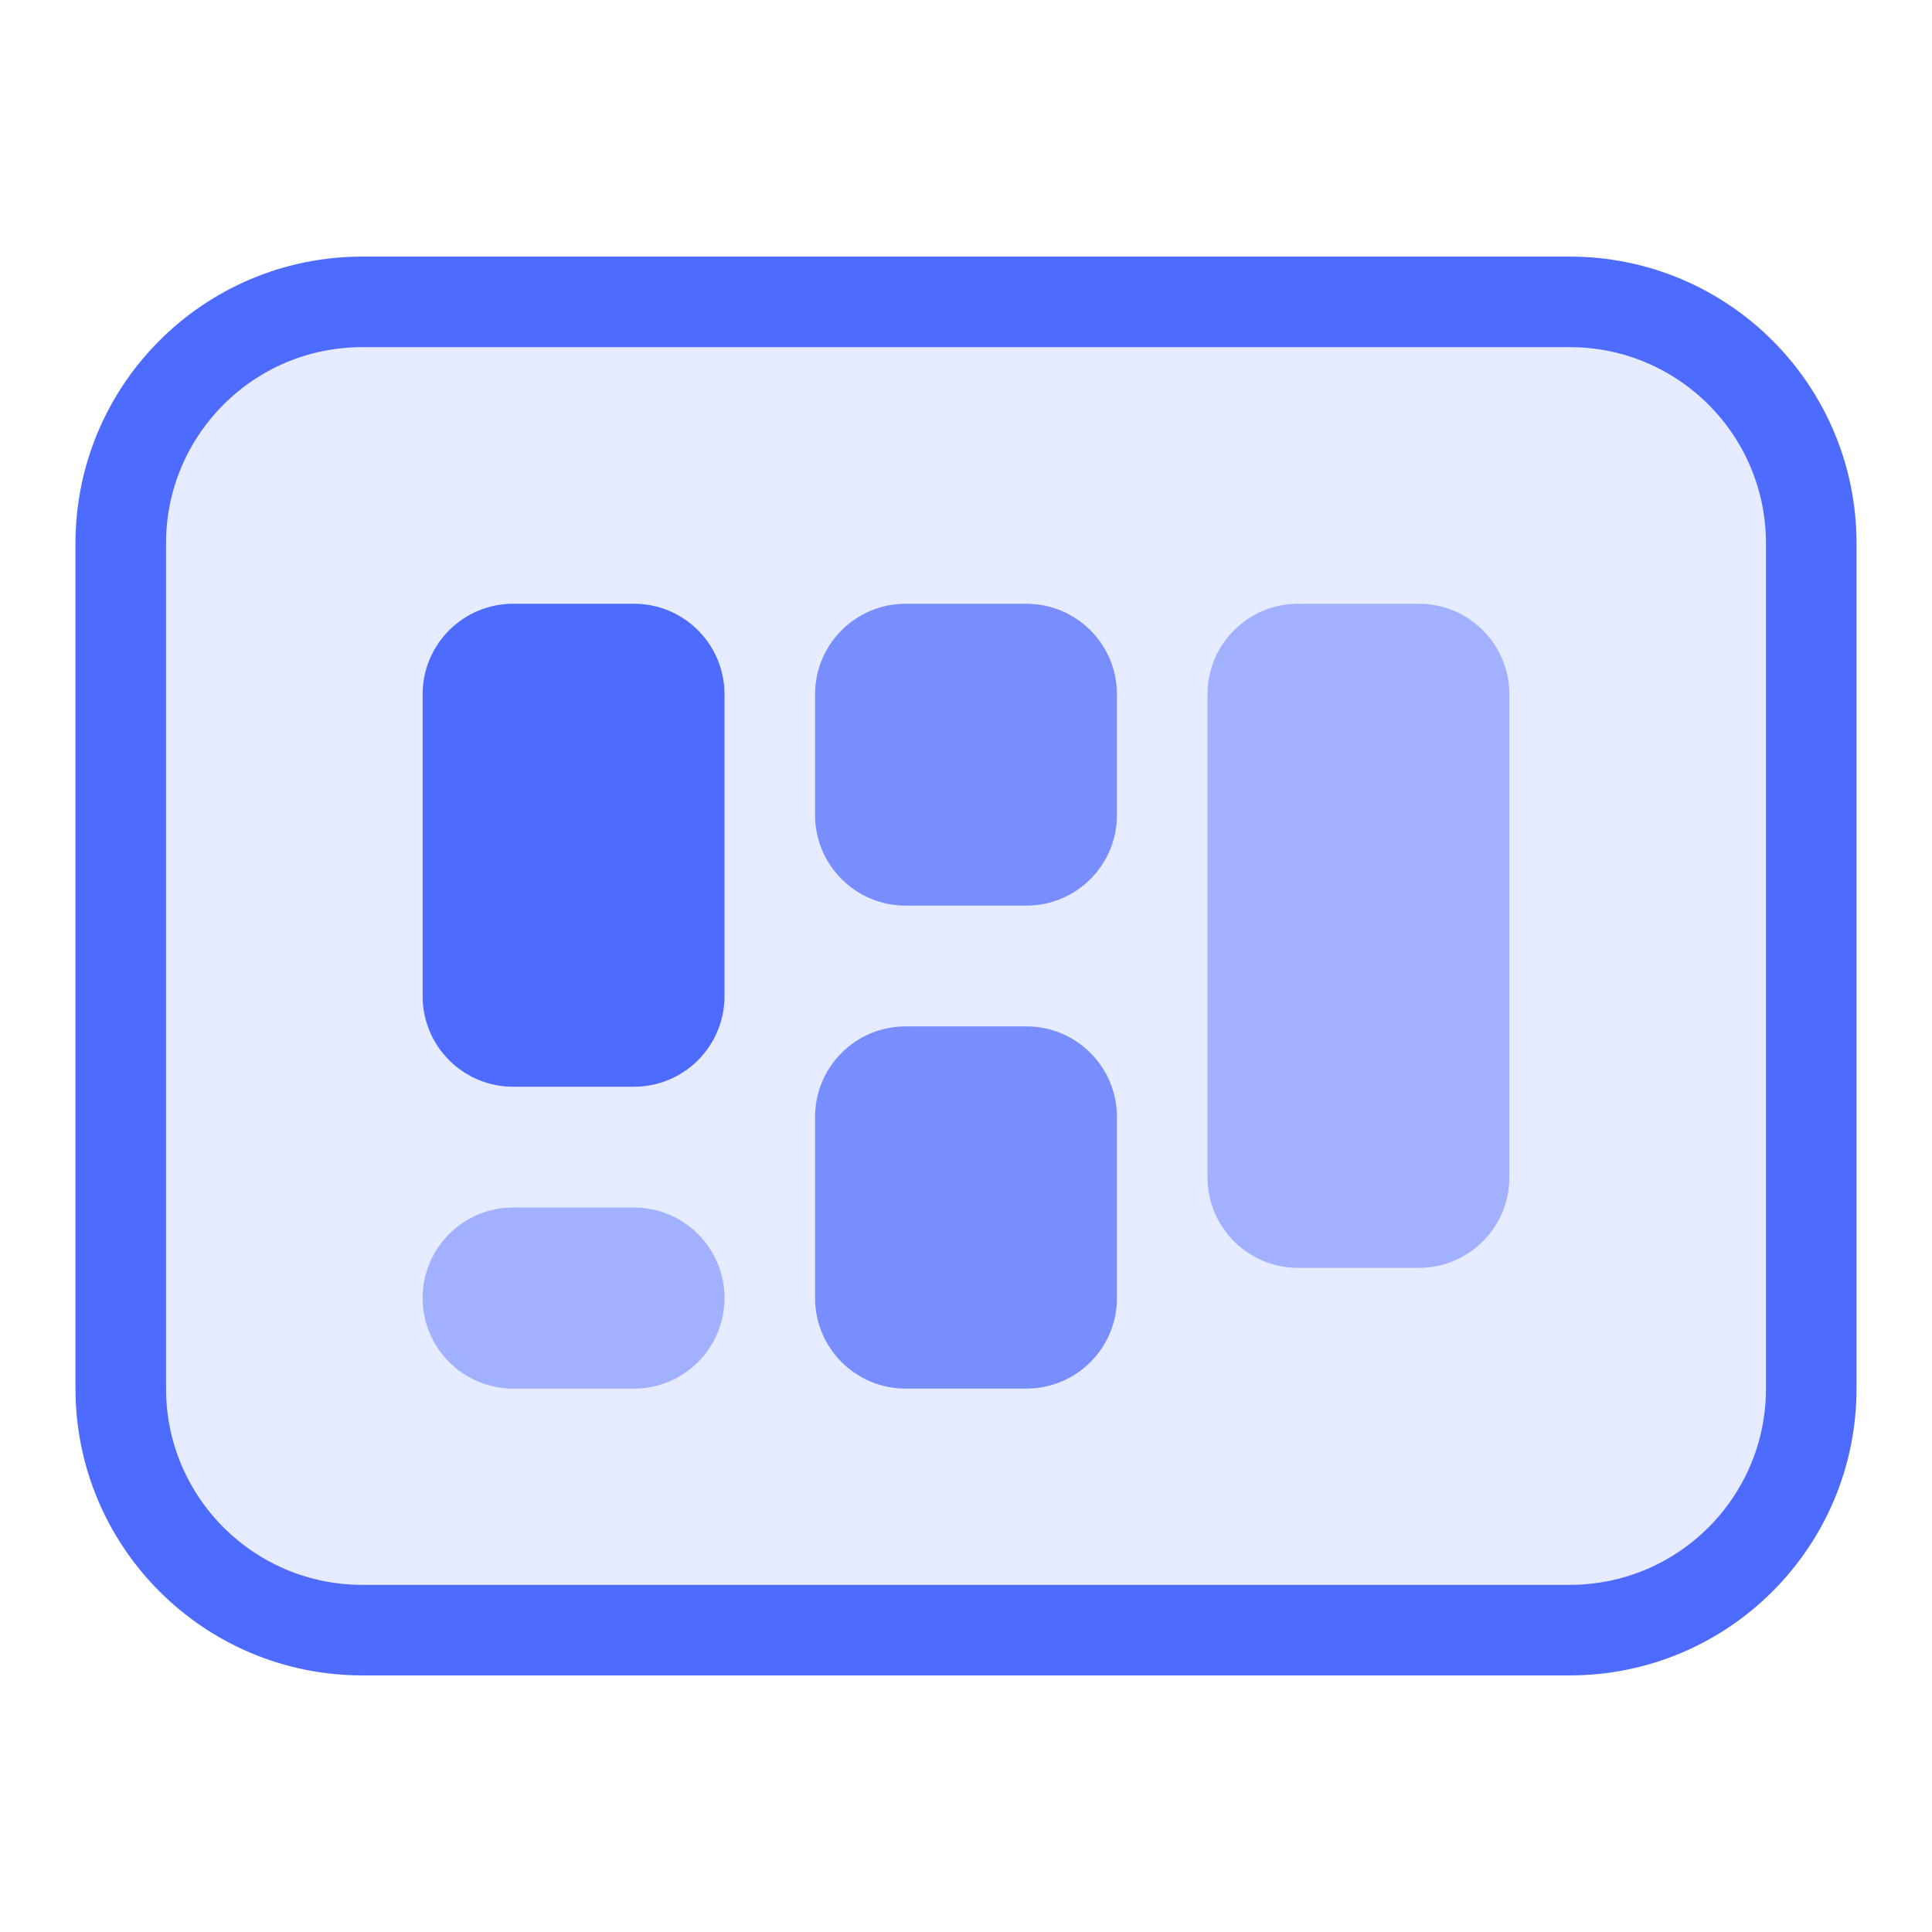
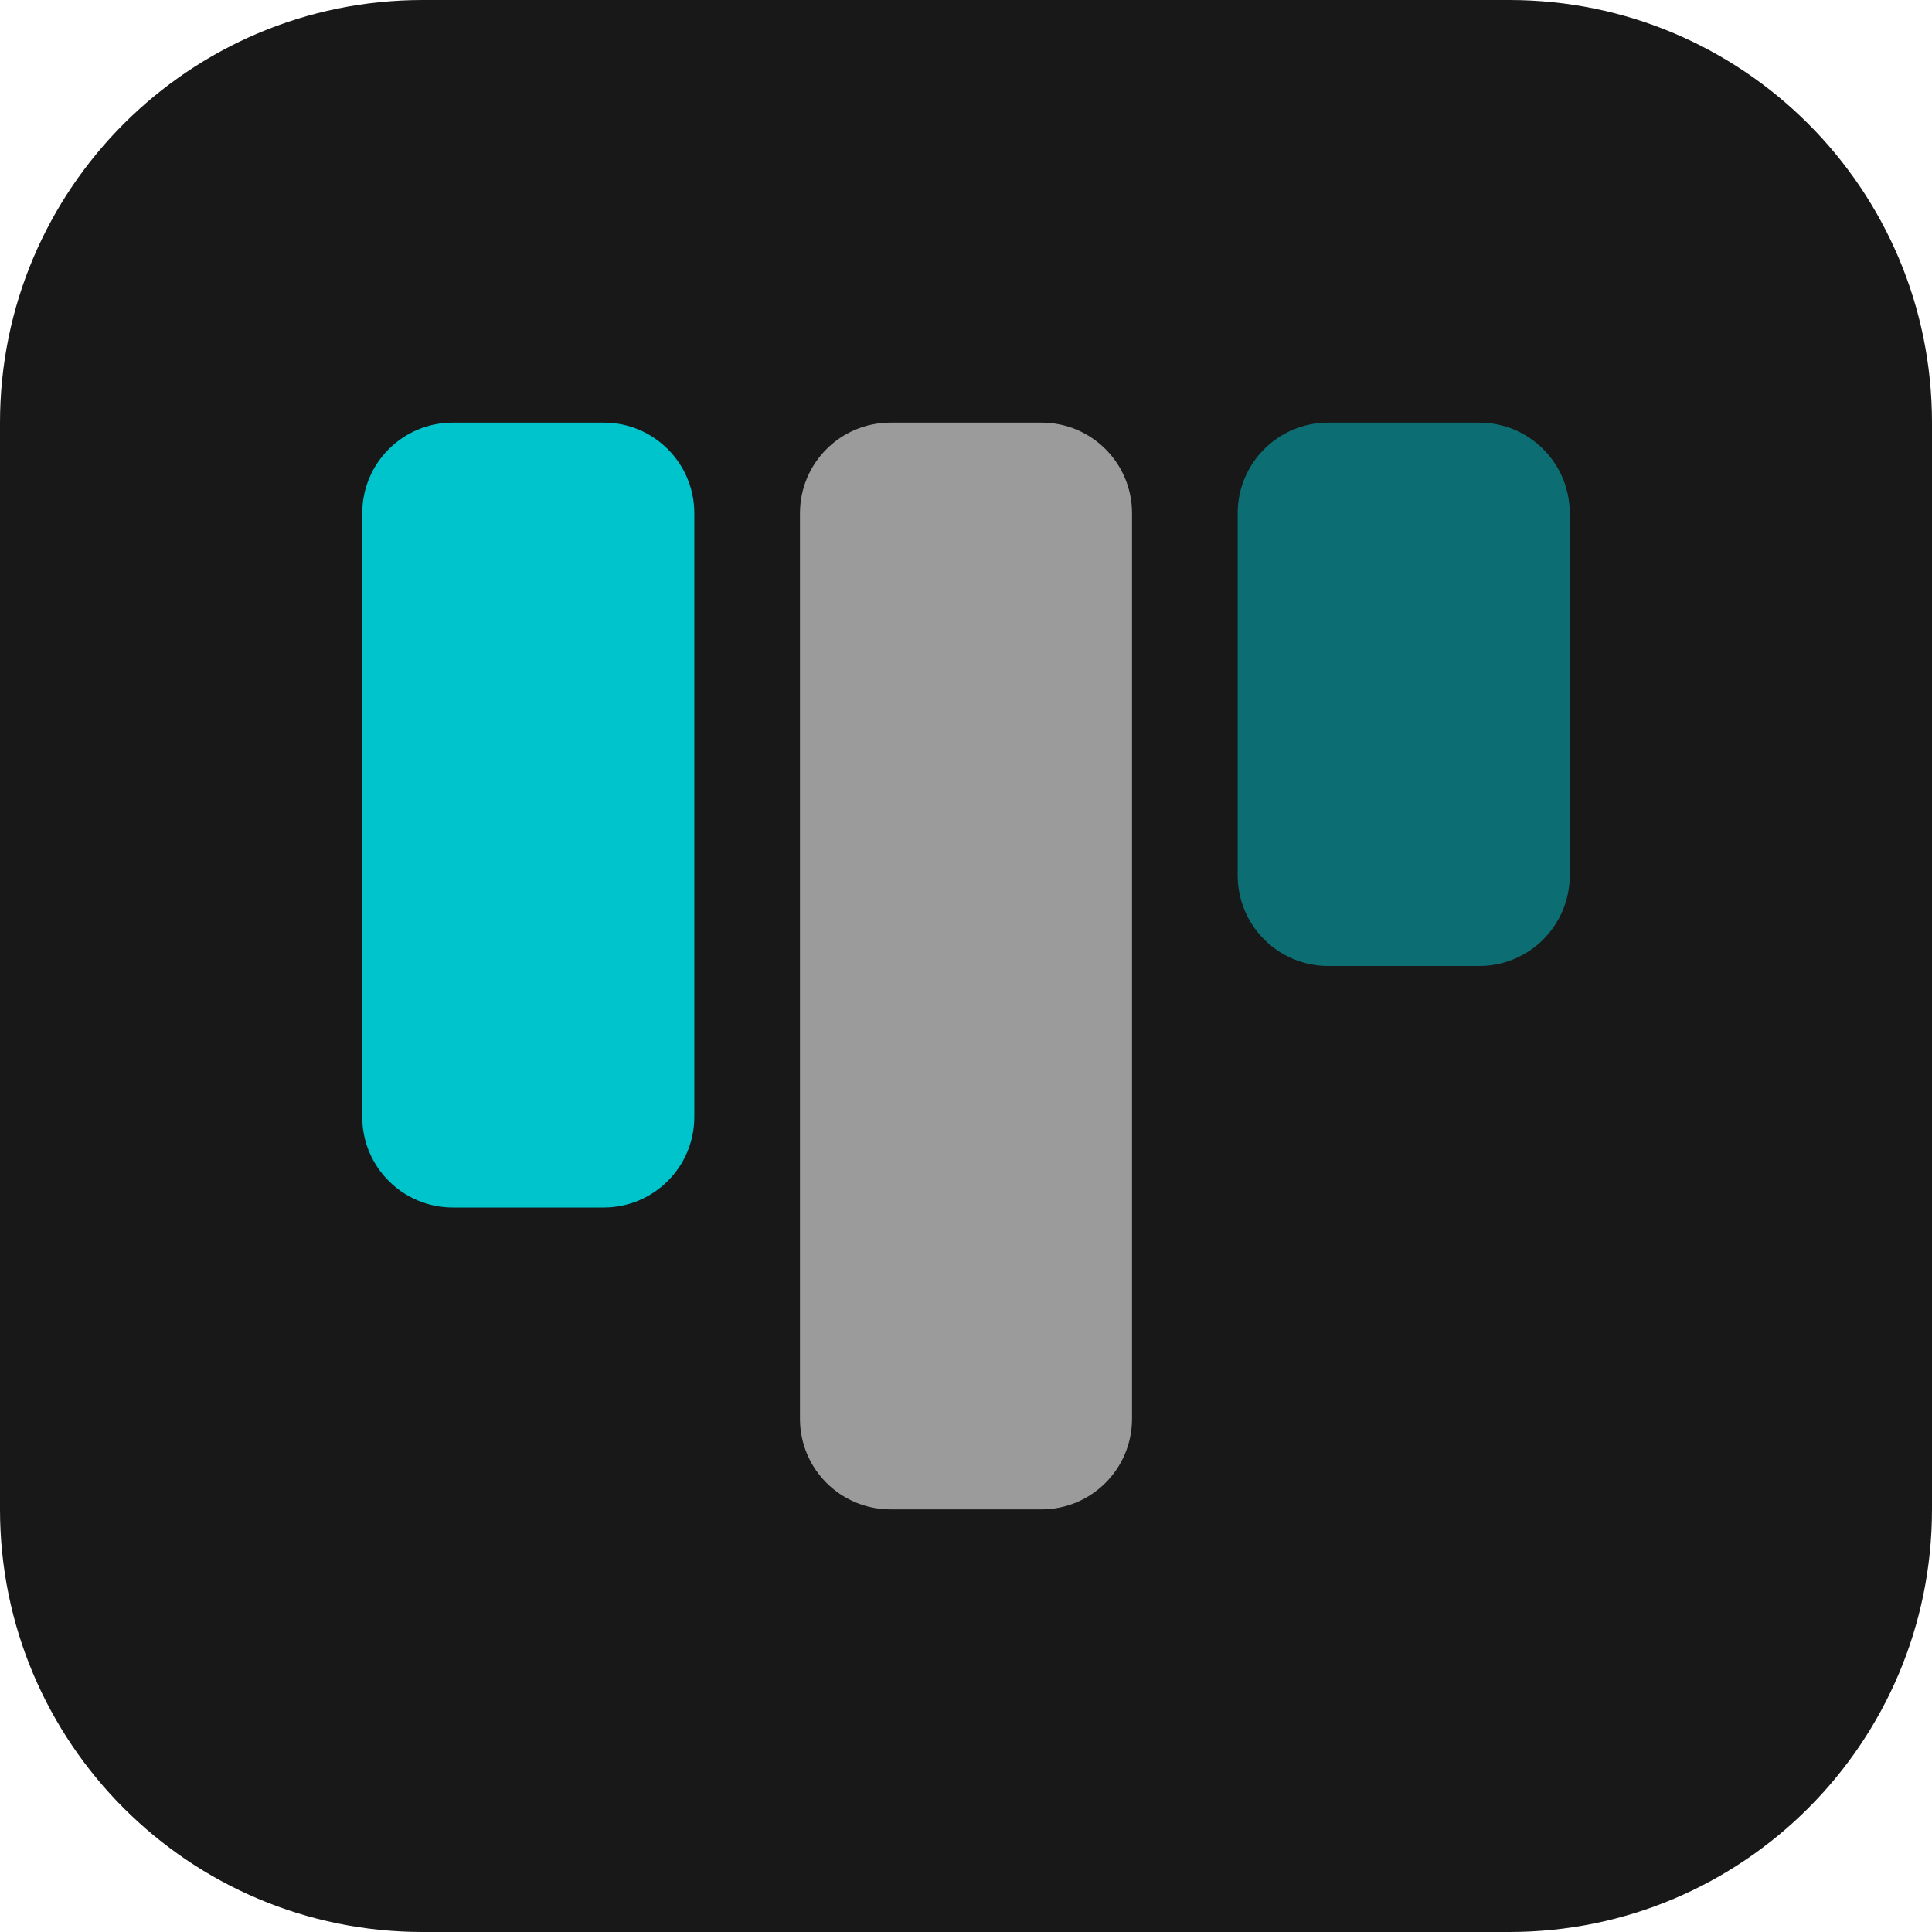
- <svg xmlns="http://www.w3.org/2000/svg" viewBox="0 0 64 64" width="64" height="64" role="img" aria-label="Backlog.md Browser">
-   <rect x="4" y="10" width="56" height="44" rx="8" fill="#4D6BFE" opacity="0.14" />
-   <rect x="4" y="10" width="56" height="44" rx="8" fill="none" stroke="#4D6BFE" stroke-width="3" />
-   <rect x="14" y="20" width="10" height="16" rx="3" fill="#4D6BFE" />
-   <rect x="27" y="20" width="10" height="10" rx="3" fill="#4D6BFE" opacity="0.72" />
-   <rect x="40" y="20" width="10" height="22" rx="3" fill="#4D6BFE" opacity="0.45" />
-   <rect x="14" y="40" width="10" height="6" rx="3" fill="#4D6BFE" opacity="0.45" />
-   <rect x="27" y="34" width="10" height="12" rx="3" fill="#4D6BFE" opacity="0.72" />
+ <svg xmlns="http://www.w3.org/2000/svg" viewBox="0 0 64 64">
+   <rect width="64" height="64" rx="14" fill="#181818" />
+   <rect x="12" y="14" width="11" height="26" rx="3" fill="#00c4cc" />
+   <rect x="26.5" y="14" width="11" height="36" rx="3" fill="#9b9b9b" />
+   <rect x="41" y="14" width="11" height="18" rx="3" fill="#00c4cc" opacity="0.5" />
</svg>
